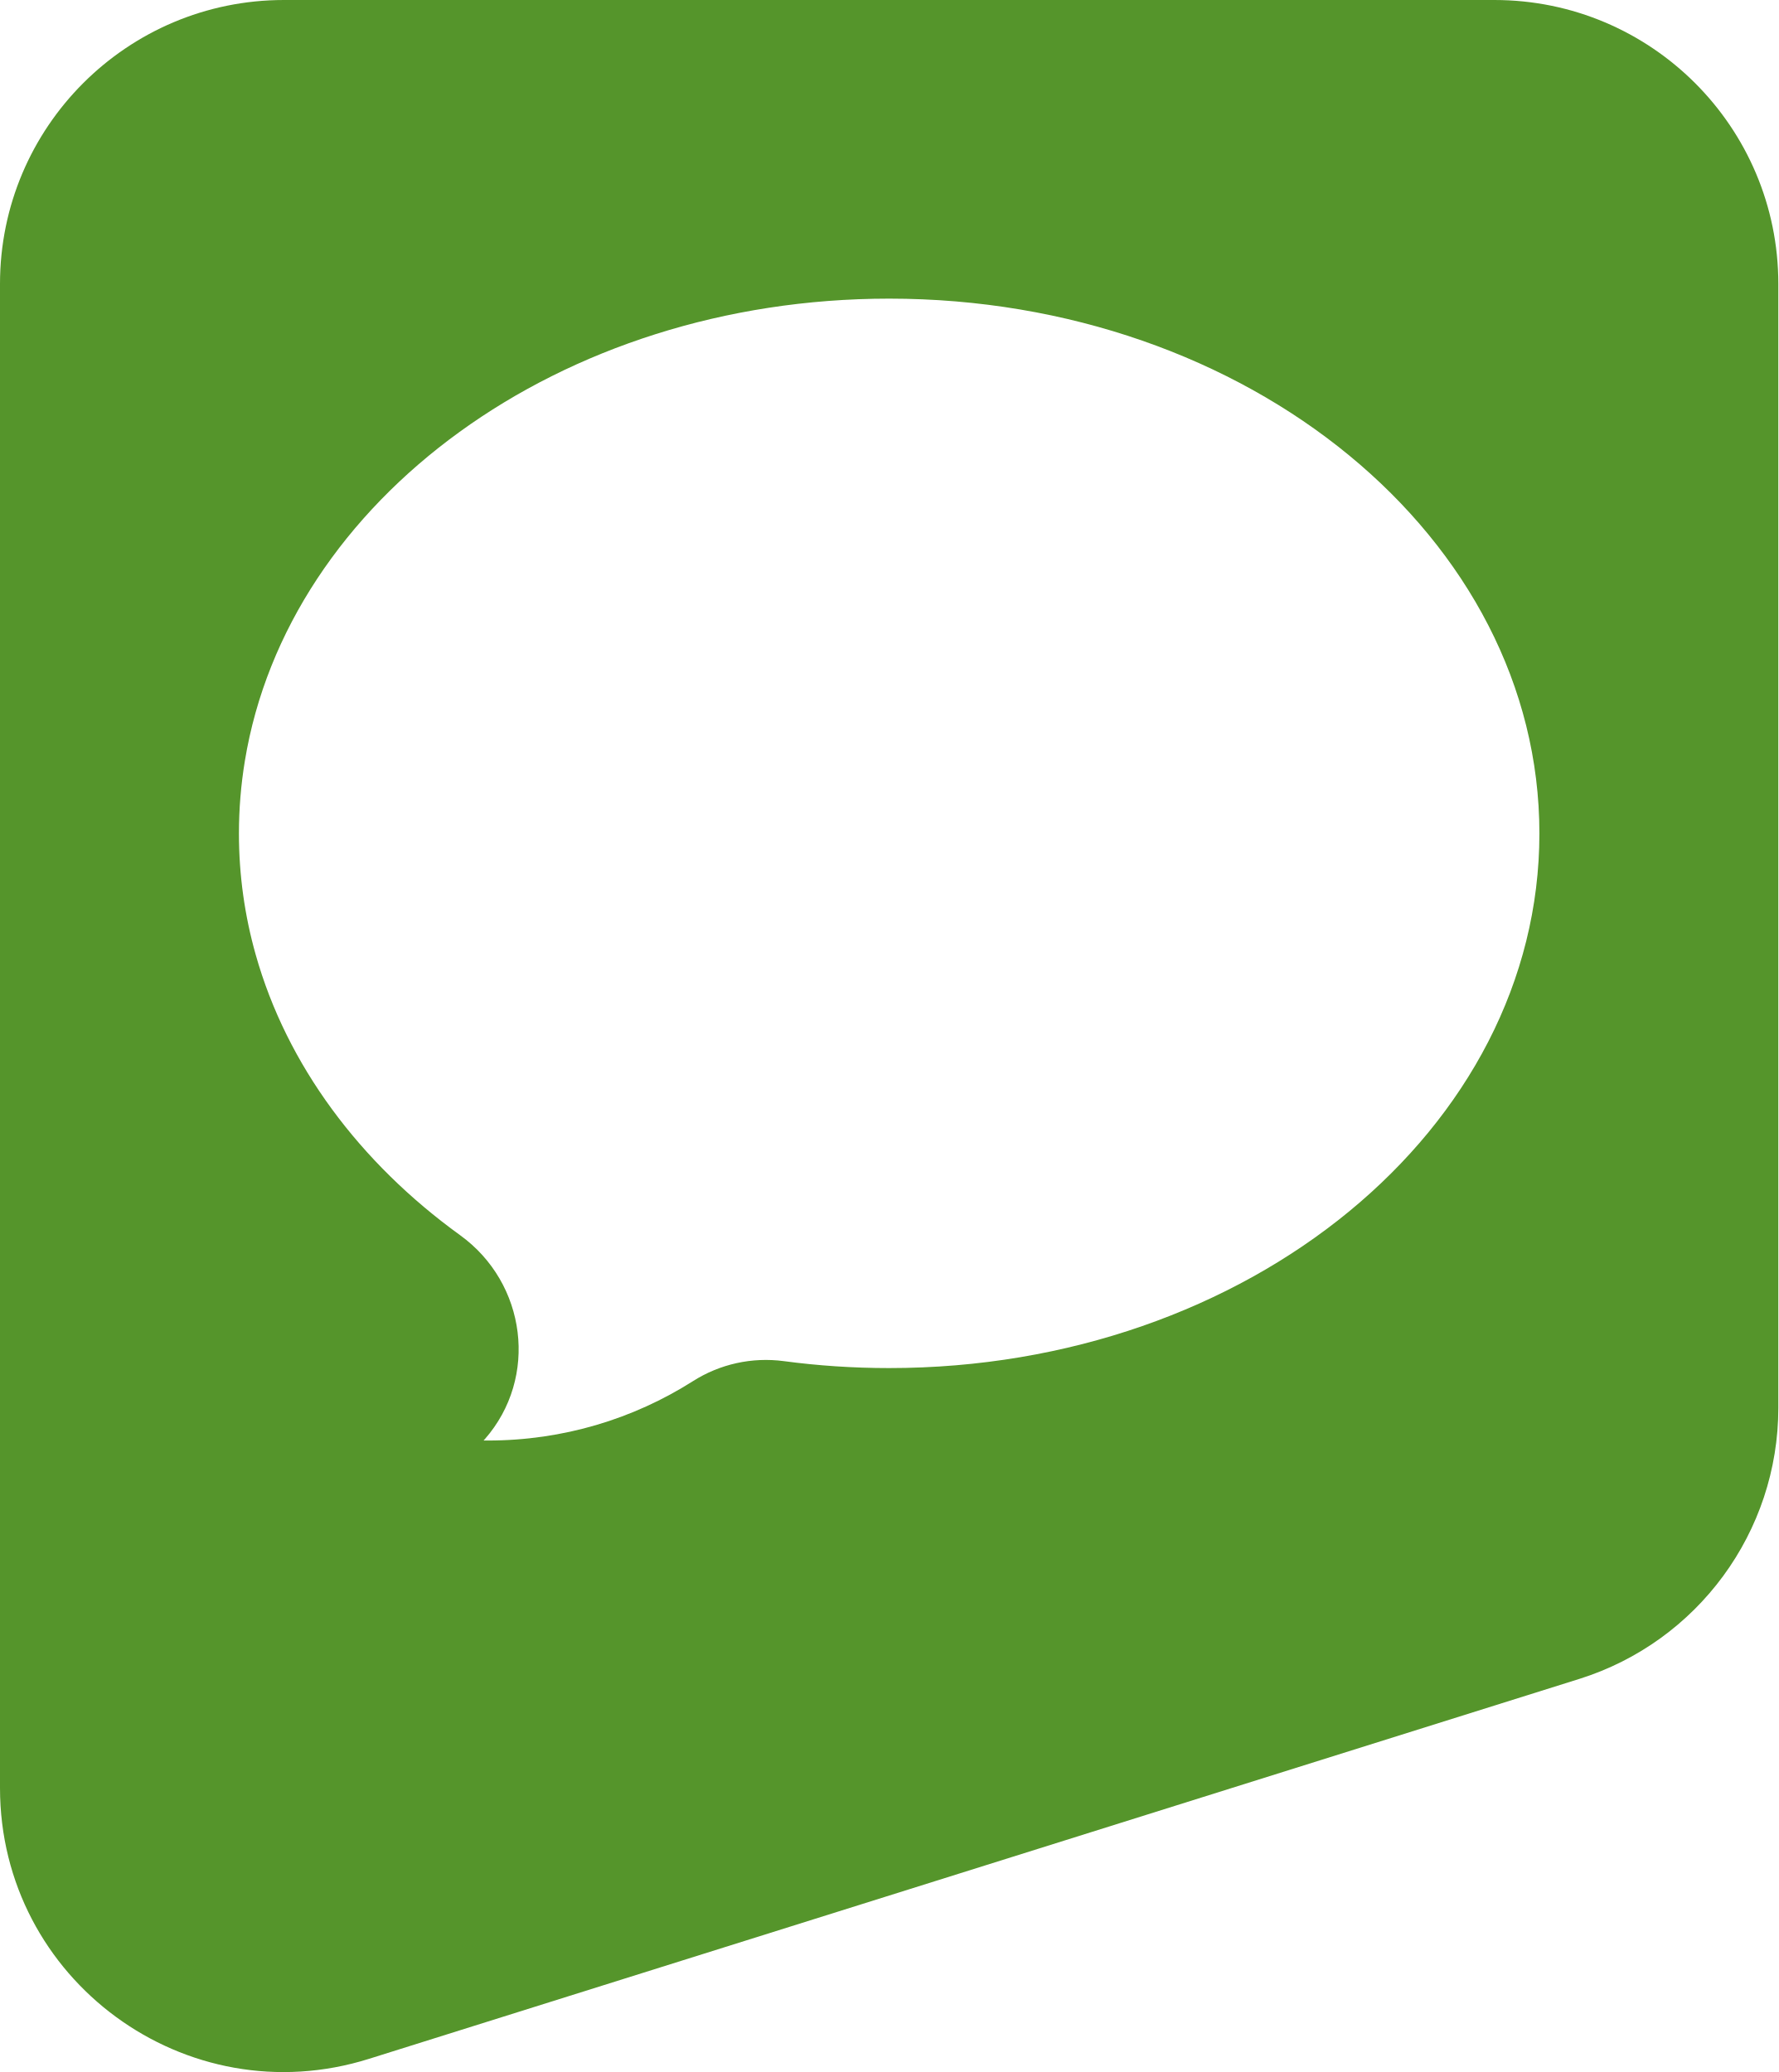
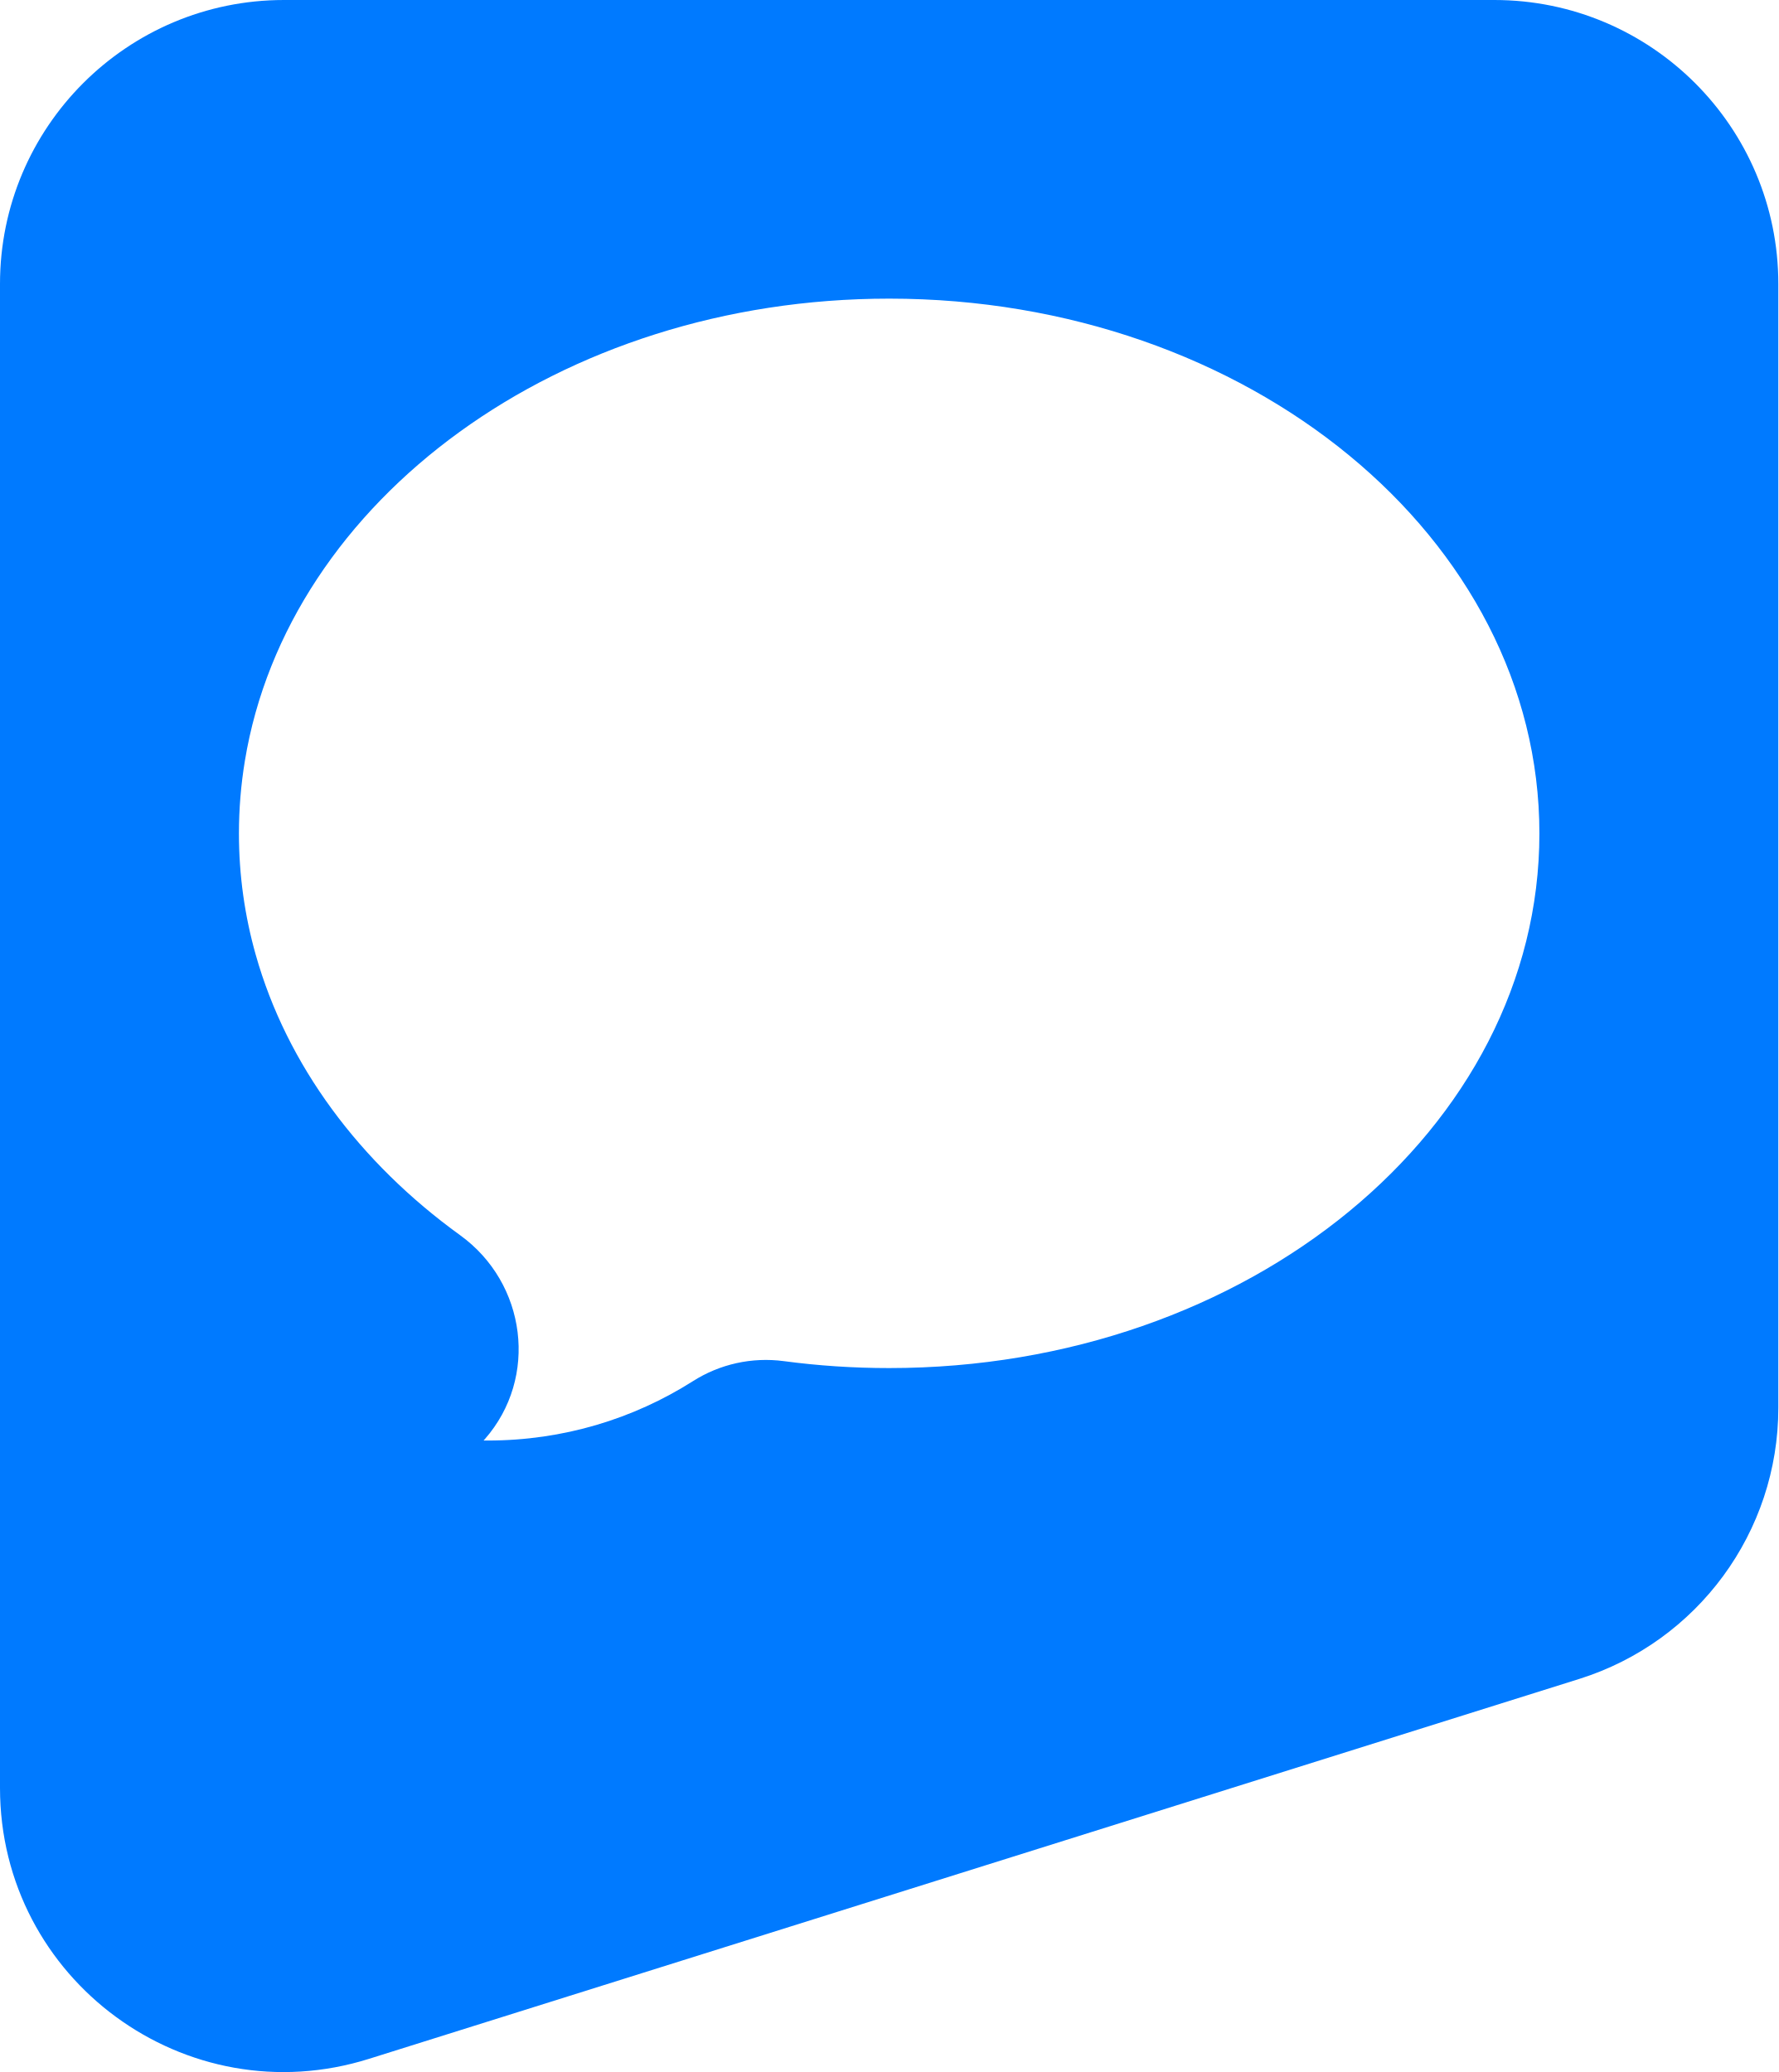
<svg xmlns="http://www.w3.org/2000/svg" id="_Слой_1" data-name="Слой_1" version="1.1" viewBox="0 0 105.02 122.39">
  <defs>
    <style>
      .st0 {
-         fill: #55952b;
+         fill: #007aff;
      }
    </style>
  </defs>
  <path class="st0" d="M88.25,0H16.77C7.51,0,0,7.51,0,16.77v88.84c0,11.33,10.99,19.4,21.8,16l71.47-22.44c6.99-2.2,11.75-8.68,11.75-16.01V16.77c0-9.26-7.51-16.77-16.77-16.77ZM52.51,80.81c-2.12,0-4.2-.14-6.22-.41-1.88-.25-3.78.17-5.38,1.19-3.5,2.22-7.65,3.5-12.1,3.5h-.25s.04-.06.07-.08c3.19-3.64,2.46-9.22-1.46-12.05-5.92-4.28-10.23-10.04-12.07-16.57-.65-2.3-.99-4.7-.99-7.16,0-1.45.12-2.88.35-4.28,2.53-15.42,18.6-27.31,38.05-27.31,21.21,0,38.4,14.14,38.4,31.59s-17.19,31.58-38.4,31.58Z" />
</svg>
